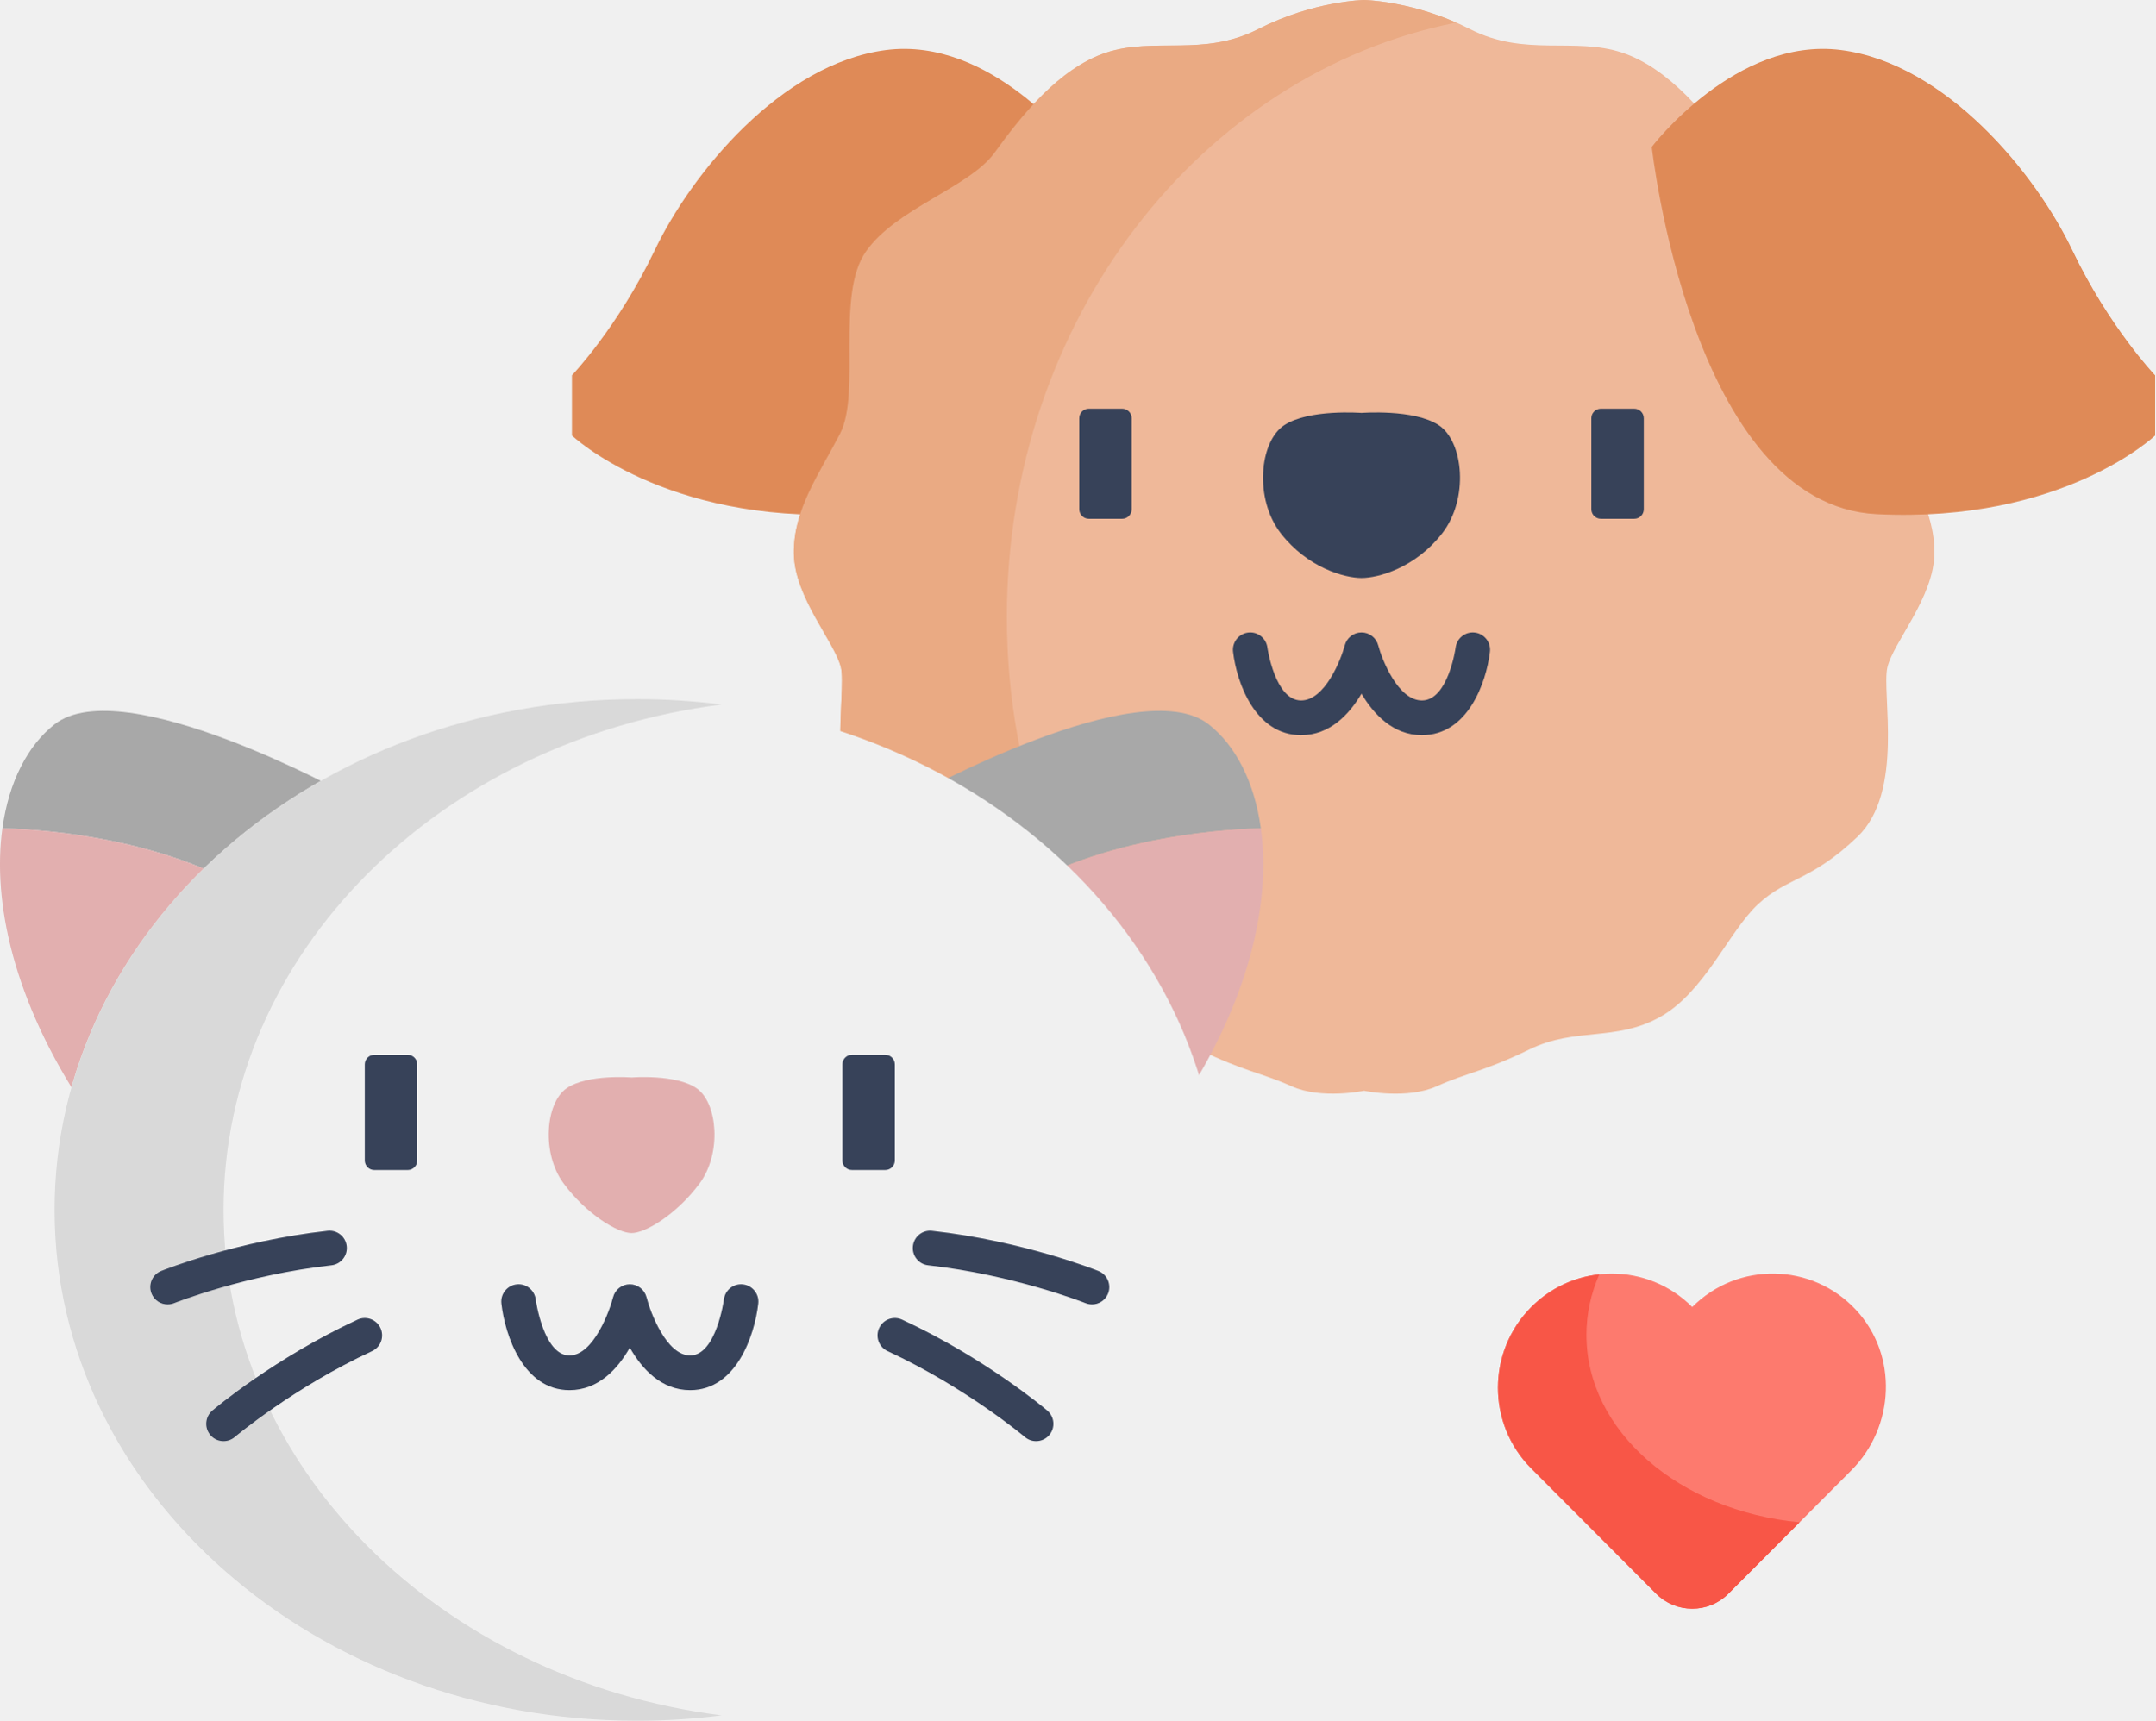
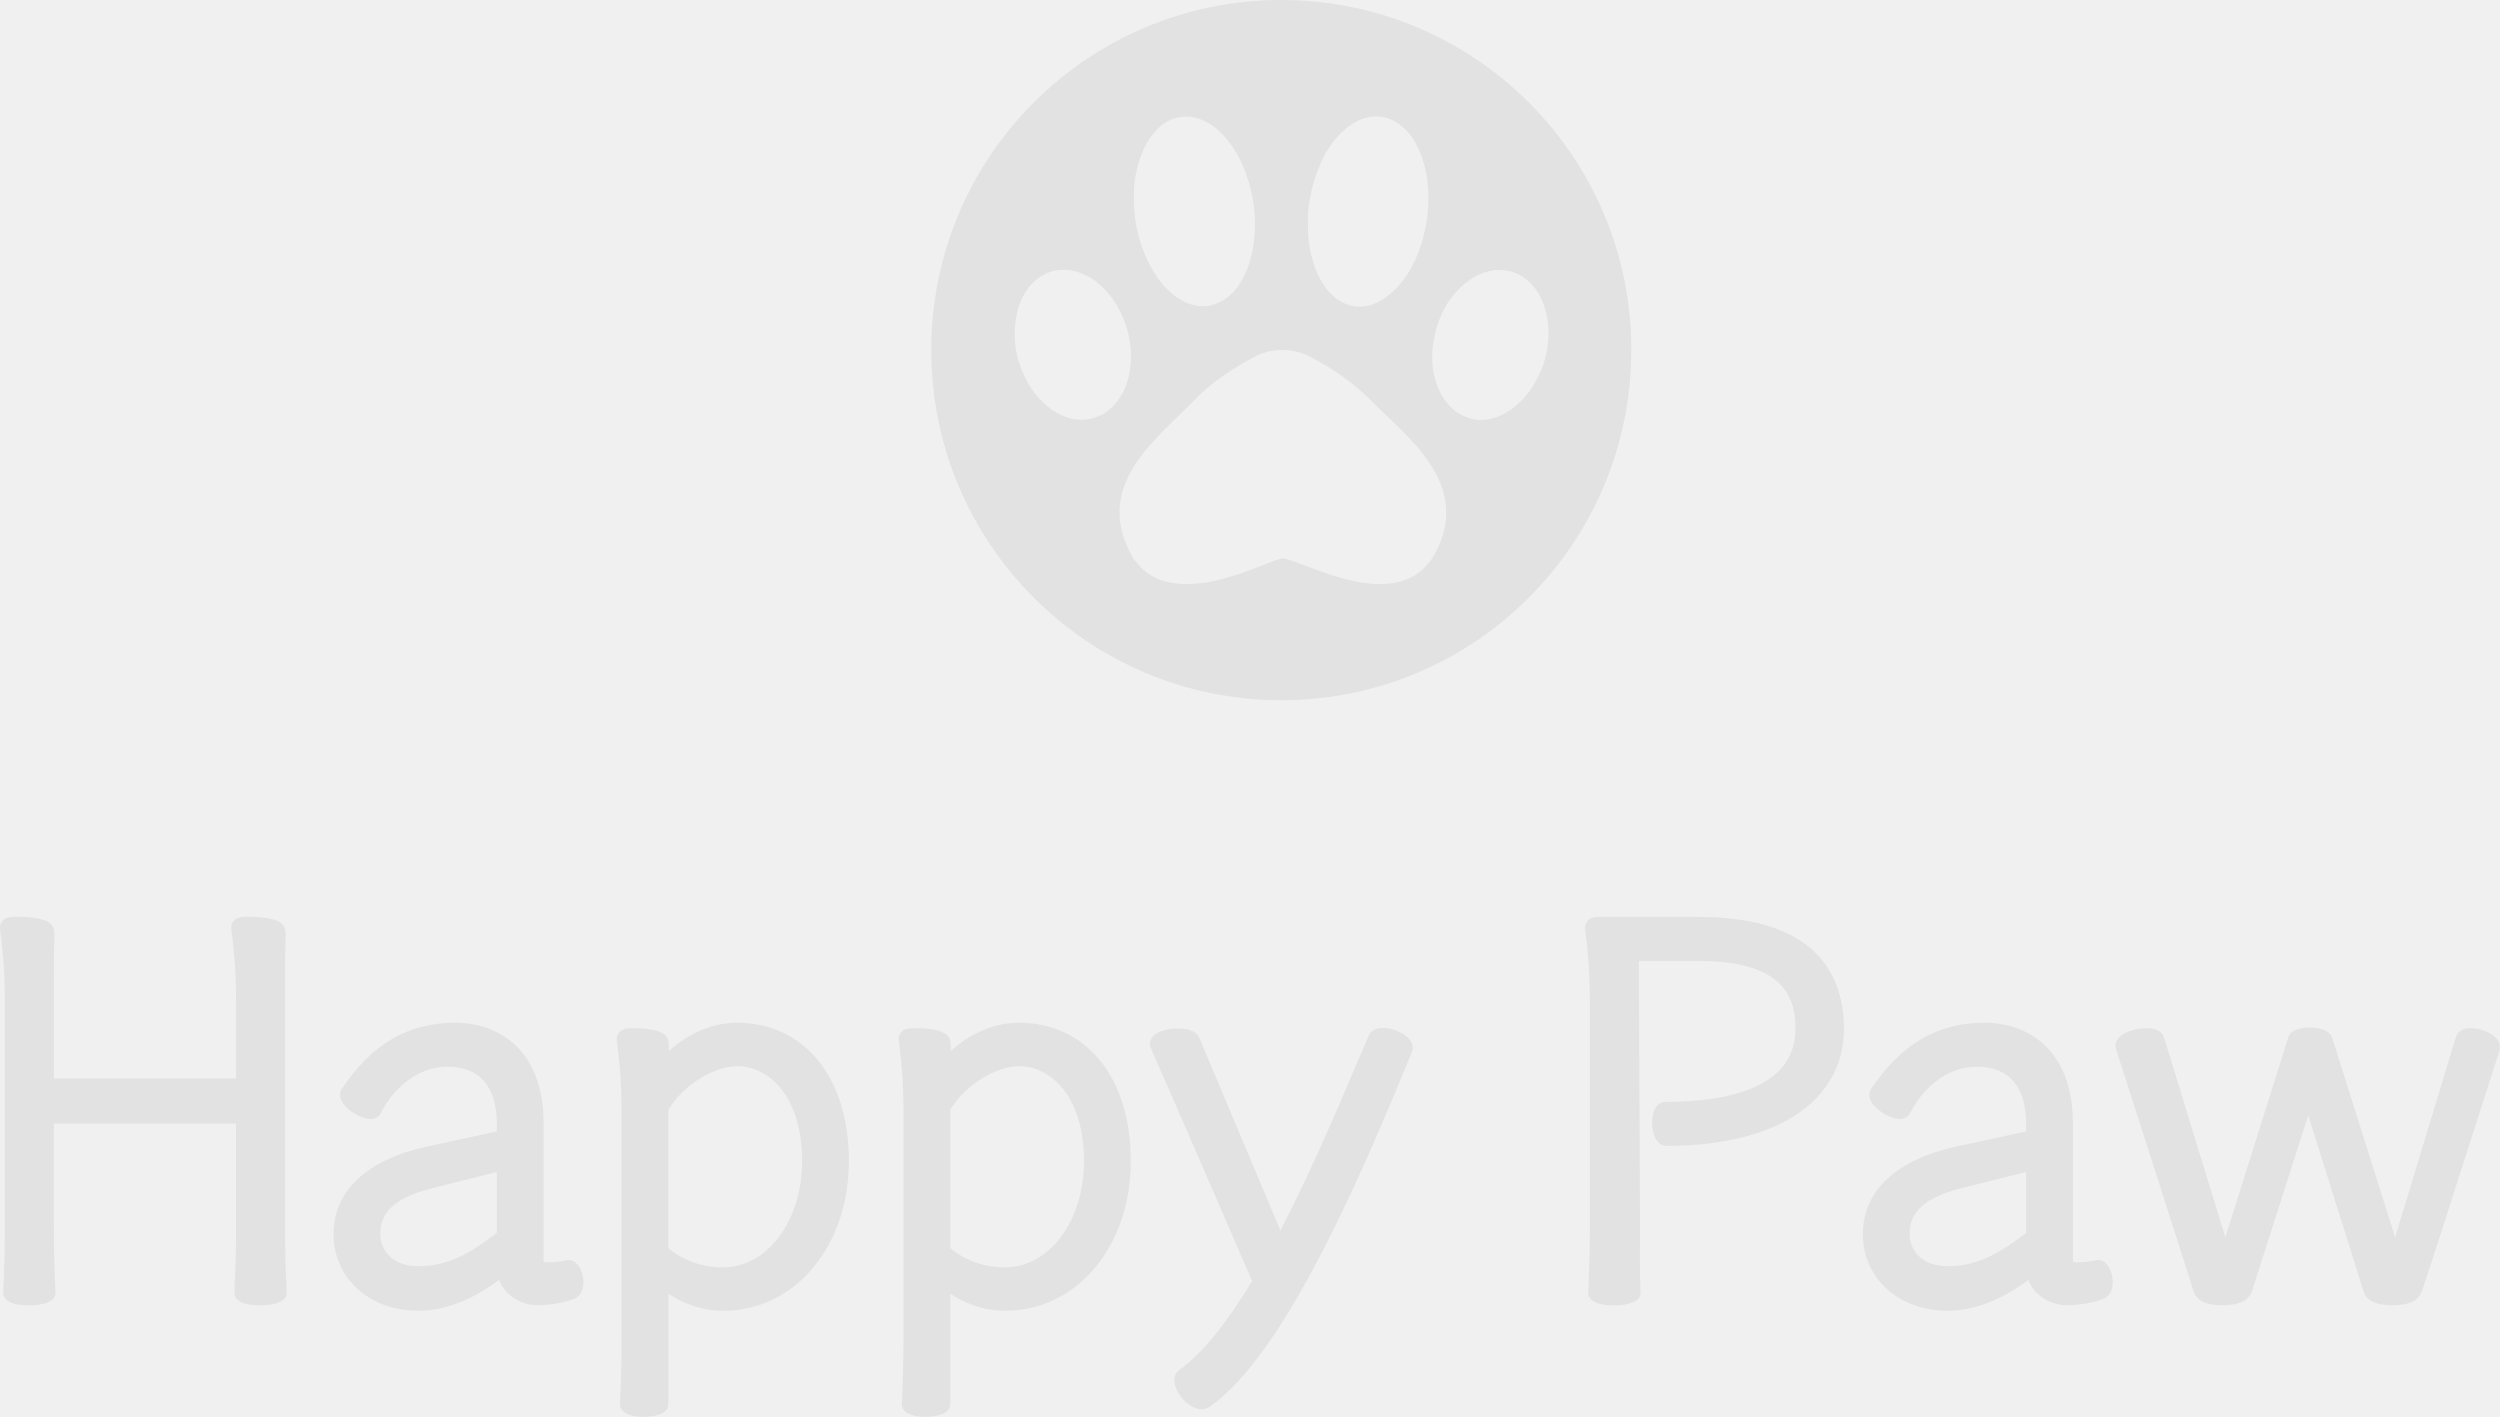
- <svg xmlns="http://www.w3.org/2000/svg" width="303" height="242" viewBox="0 0 303 242" fill="none">
-   <g clip-path="url(#clip0_88762_2086)">
-     <path d="M191.79 153.4C191.79 153.4 185.782 154.661 181.586 152.768C177.389 150.875 175.004 150.73 168.52 147.573C162.035 144.419 156.504 146.523 150.207 143.035C143.911 139.548 140.542 131.017 136.408 127.168C132.274 123.319 129.034 123.983 122.421 117.672C115.808 111.36 119.051 97.418 118.224 93.871C117.397 90.323 111.674 84.016 111.611 77.824C111.548 71.632 115.109 66.765 118.096 60.998C121.086 55.227 117.459 41.527 121.719 35.395C125.978 29.266 136.28 26.38 139.84 21.452C143.4 16.524 148.806 9.613 155.545 7.39C162.286 5.166 169.153 8.05 176.91 4.085C184.667 0.119 191.79 0 191.79 0C191.79 0 198.911 0.119 206.668 4.088C214.425 8.056 221.292 5.17 228.033 7.393C234.774 9.616 240.178 16.528 243.738 21.455C247.298 26.383 257.6 29.269 261.859 35.398C266.118 41.527 262.495 55.23 265.482 61.001C268.469 66.771 272.032 71.639 271.967 77.827C271.904 84.019 266.181 90.327 265.354 93.874C264.526 97.421 267.77 111.364 261.157 117.675C254.544 123.986 251.3 123.325 247.17 127.171C243.039 131.017 239.667 139.551 233.37 143.038C227.074 146.526 221.542 144.422 215.058 147.576C208.573 150.73 206.188 150.878 201.992 152.771C197.795 154.664 191.787 153.403 191.787 153.403L191.79 153.4Z" fill="#EFB899" />
-     <path d="M232.229 20.66C232.229 20.66 244.057 5.119 258.841 7.037C273.624 8.959 286.214 24.408 291.363 35.194C296.512 45.983 303 52.784 303 52.784V61.249C303 61.249 290.028 73.591 263.896 72.312C237.764 71.032 232.229 20.66 232.229 20.66Z" fill="#DF8A57" />
-     <path d="M151.182 20.66C151.182 20.66 139.354 5.119 124.57 7.037C109.787 8.959 97.197 24.408 92.048 35.194C86.899 45.983 80.411 52.784 80.411 52.784V61.249C80.411 61.249 93.383 73.591 119.515 72.312C145.647 71.032 151.182 20.66 151.182 20.66Z" fill="#DF8A57" />
-     <path d="M157.773 57.479H153.075C152.336 57.479 151.737 58.08 151.737 58.822V71.617C151.737 72.358 152.336 72.959 153.075 72.959H157.773C158.512 72.959 159.111 72.358 159.111 71.617V58.822C159.111 58.08 158.512 57.479 157.773 57.479Z" fill="#374259" />
-     <path d="M225.071 72.959H229.769C230.508 72.959 231.107 72.358 231.107 71.617V58.822C231.107 58.08 230.508 57.479 229.769 57.479H225.071C224.332 57.479 223.733 58.08 223.733 58.822V71.617C223.733 72.358 224.332 72.959 225.071 72.959Z" fill="#374259" />
-     <path d="M191.42 81.283C193.762 81.283 198.977 79.871 202.756 75.019C206.536 70.167 205.778 62.127 202.302 59.809C198.826 57.491 191.42 58.07 191.42 58.07C191.42 58.07 184.015 57.491 180.539 59.809C177.063 62.127 176.308 70.167 180.084 75.019C183.864 79.871 189.076 81.283 191.42 81.283Z" fill="#374259" />
-     <path d="M199.911 103.392C195.864 103.392 193.132 100.452 191.42 97.559C189.709 100.455 186.976 103.392 182.93 103.392C176.483 103.392 173.882 96.028 173.362 91.676C173.202 90.339 174.152 89.122 175.487 88.962C176.825 88.802 178.032 89.757 178.191 91.094C178.201 91.163 179.276 98.512 182.93 98.512C186.274 98.512 188.537 92.773 189.067 90.764C189.349 89.691 190.314 88.946 191.417 88.946H191.424C192.53 88.946 193.495 89.695 193.774 90.77C194.301 92.776 196.563 98.512 199.911 98.512C203.596 98.512 204.64 91.166 204.649 91.094C204.809 89.757 206.016 88.802 207.354 88.962C208.686 89.122 209.639 90.336 209.479 91.676C208.959 96.028 206.357 103.392 199.911 103.392Z" fill="#374259" />
-     <path d="M141.557 86.758C141.557 45.02 168.811 10.314 204.731 3.176C197.767 0.11 191.79 0 191.79 0C191.79 0 184.67 0.119 176.913 4.088C169.156 8.053 162.289 5.17 155.548 7.393C148.806 9.616 143.403 16.528 139.843 21.455C136.283 26.383 125.981 29.269 121.722 35.398C117.462 41.527 121.085 55.23 118.099 61.001C115.109 66.771 111.548 71.639 111.614 77.83C111.677 84.022 117.4 90.33 118.227 93.877C119.054 97.424 115.811 111.367 122.424 117.678C129.037 123.989 132.28 123.329 136.411 127.174C140.545 131.02 143.914 139.554 150.21 143.042C154.758 145.56 158.911 145.167 163.308 145.941C149.85 130.646 141.56 109.772 141.56 86.758H141.557Z" fill="#EAAA83" />
-     <path d="M48.967 111.823C48.967 111.823 17.3 94.311 7.669 101.87C3.911 104.82 1.238 109.927 0.335 116.514C2.902 116.546 22.769 117.099 36.628 126.435L48.97 111.826L48.967 111.823Z" fill="#A8A8A8" />
-     <path d="M11.866 155.746L36.625 126.432C22.766 117.096 2.902 116.543 0.332 116.511C-1.081 126.813 1.855 140.743 11.862 155.746H11.866Z" fill="#E2AFAF" />
-     <path d="M128.638 111.823C128.638 111.823 160.305 94.311 169.936 101.87C173.694 104.82 176.367 109.927 177.27 116.514C174.703 116.546 154.836 117.099 140.977 126.435L128.635 111.826L128.638 111.823Z" fill="#A8A8A8" />
-     <path d="M165.74 155.746L140.98 126.432C154.839 117.096 174.703 116.543 177.273 116.511C178.687 126.813 175.75 140.743 165.743 155.746H165.74Z" fill="#E2AFAF" />
-     <path d="M89.566 242C134.796 242 171.462 209.838 171.462 170.163C171.462 130.489 134.796 98.326 89.566 98.326C44.335 98.326 7.669 130.489 7.669 170.163C7.669 209.838 44.335 242 89.566 242Z" fill="#F0F0F0" />
-     <path d="M31.425 170.163C31.425 134.029 61.845 104.131 101.444 99.081C97.564 98.587 93.599 98.326 89.566 98.326C44.335 98.326 7.669 130.489 7.669 170.163C7.669 209.838 44.335 242 89.566 242C93.599 242 97.567 241.739 101.444 241.245C61.845 236.198 31.425 206.3 31.425 170.163Z" fill="#D9D9D9" />
-     <path d="M57.322 148.346H52.624C51.885 148.346 51.286 148.948 51.286 149.689V163.207C51.286 163.949 51.885 164.55 52.624 164.55H57.322C58.062 164.55 58.661 163.949 58.661 163.207V149.689C58.661 148.948 58.062 148.346 57.322 148.346Z" fill="#374259" />
-     <path d="M23.565 183.449C22.6 183.449 21.685 182.867 21.305 181.914C20.807 180.663 21.412 179.245 22.659 178.745C23.089 178.572 33.287 174.522 46.058 173.097C47.39 172.946 48.597 173.915 48.744 175.254C48.892 176.594 47.929 177.798 46.594 177.949C34.506 179.295 24.565 183.238 24.465 183.276C24.17 183.395 23.863 183.449 23.565 183.449Z" fill="#374259" />
-     <path d="M31.428 202.681C30.739 202.681 30.052 202.388 29.57 201.816C28.702 200.788 28.83 199.25 29.855 198.379C30.206 198.08 38.602 190.999 50.267 185.59C51.486 185.024 52.931 185.559 53.495 186.782C54.06 188.005 53.527 189.455 52.308 190.021C41.269 195.14 33.08 202.036 32.999 202.105C32.541 202.492 31.983 202.681 31.428 202.681Z" fill="#374259" />
-     <path d="M88.801 173.418C90.773 173.418 95.16 170.739 98.338 166.465C101.516 162.192 100.883 155.11 97.956 153.066C95.032 151.026 88.798 151.535 88.798 151.535C88.798 151.535 82.567 151.026 79.64 153.066C76.716 155.107 76.08 162.189 79.258 166.465C82.436 170.739 86.824 173.418 88.795 173.418H88.801Z" fill="#E2AFAF" />
-     <path d="M119.772 164.547H124.47C125.209 164.547 125.808 163.946 125.808 163.204V149.686C125.808 148.945 125.209 148.343 124.47 148.343H119.772C119.033 148.343 118.434 148.945 118.434 149.686V163.204C118.434 163.946 119.033 164.547 119.772 164.547Z" fill="#374259" />
-     <path d="M153.529 183.449C153.228 183.449 152.924 183.392 152.627 183.276C152.526 183.235 142.585 179.295 130.497 177.949C129.162 177.801 128.2 176.594 128.35 175.254C128.497 173.915 129.694 172.949 131.036 173.1C143.807 174.525 154.006 178.575 154.435 178.748C155.682 179.248 156.287 180.666 155.789 181.918C155.41 182.87 154.494 183.452 153.529 183.452V183.449Z" fill="#374259" />
-     <path d="M145.669 202.681C145.114 202.681 144.557 202.492 144.099 202.105C144.018 202.036 135.828 195.14 124.79 190.021C123.571 189.455 123.038 188.005 123.602 186.782C124.166 185.559 125.611 185.024 126.83 185.59C138.495 190.999 146.891 198.08 147.242 198.379C148.267 199.25 148.396 200.788 147.528 201.816C147.048 202.385 146.362 202.681 145.669 202.681Z" fill="#374259" />
-     <path d="M97.037 195.508C92.966 195.508 90.249 192.521 88.547 189.53C86.845 192.521 84.131 195.508 80.06 195.508C73.604 195.508 71.009 187.854 70.492 183.329C70.338 181.99 71.297 180.782 72.629 180.628C73.964 180.474 75.168 181.436 75.321 182.773C75.331 182.848 76.412 190.628 80.06 190.628C83.47 190.628 85.761 184.188 86.187 182.465C86.457 181.377 87.431 180.613 88.547 180.613C89.663 180.613 90.638 181.377 90.907 182.465C91.44 184.581 93.706 190.628 97.037 190.628C100.682 190.628 101.767 182.848 101.776 182.77C101.933 181.433 103.133 180.471 104.475 180.631C105.807 180.789 106.762 181.993 106.609 183.329C106.092 187.851 103.494 195.508 97.041 195.508H97.037Z" fill="#374259" />
-     <path d="M260.959 184.238C254.751 177.55 244.308 177.408 237.921 183.817C231.671 177.547 221.539 177.547 215.29 183.817C209.04 190.087 209.04 200.253 215.29 206.523L232.847 224.139C235.649 226.95 240.193 226.95 242.998 224.139L260.282 206.797C266.419 200.64 266.873 190.609 260.959 184.238Z" fill="#FD7A6E" />
-     <path d="M223.043 187.75C223.043 184.763 223.686 181.895 224.858 179.219C221.363 179.603 217.969 181.131 215.292 183.817C209.043 190.087 209.043 200.253 215.292 206.523L232.85 224.139C235.651 226.95 240.196 226.95 243.001 224.139L253.011 214.095C236.125 212.482 223.046 201.307 223.046 187.75H223.043Z" fill="#F85647" />
-   </g>
+ <svg xmlns="http://www.w3.org/2000/svg" id="Layer_1" viewBox="0 0 1894.52 1073.68">
  <defs>
-     <clipPath id="clip0_88762_2086">
-       <rect width="303" height="242" fill="white" />
-     </clipPath>
+     <style>.cls-1{fill:#e2e2e2;stroke-width:0px;}</style>
  </defs>
+   <path class="cls-1" d="m970.96,0c-146.51,0-265.25,118.73-265.25,265.25s118.73,265.38,265.25,265.38,265.25-118.73,265.25-265.38C1236.34,118.73,1117.48,0,970.96,0Zm21.49,152.02c.26-1.31.39-2.62.66-3.8.13-.39.13-.79.26-1.18.13-.92.39-1.7.52-2.62.13-.52.26-.92.39-1.31.13-.79.39-1.57.52-2.36.13-.52.26-.92.39-1.31.26-.79.39-1.57.66-2.23.13-.39.26-.92.39-1.31.26-.79.52-1.44.79-2.23.13-.39.26-.79.39-1.18.26-.79.52-1.57.79-2.23.13-.39.26-.79.39-1.05.26-.79.66-1.57.92-2.36.13-.26.26-.66.39-.92.39-.79.79-1.7,1.05-2.49.13-.26.26-.52.26-.66.39-.92.92-1.83,1.31-2.75,0-.13.13-.26.13-.39,11.01-21.23,28.31-34.07,45.34-30.93,24.51,4.46,39.31,39.97,33.02,79.55-2.36,14.55-7.08,27.52-13.5,38h0c-1.31,2.23-2.75,4.32-4.32,6.29,0,0,0,.13-.13.13-.66.92-1.44,1.83-2.1,2.62q-.13.13-.26.26c-2.23,2.75-4.72,5.11-7.21,7.21-.13.13-.26.26-.39.26-.66.52-1.44,1.18-2.1,1.7-.13.13-.26.26-.52.39-.79.52-1.57,1.05-2.36,1.57,0,0-.13,0-.13.13-.92.52-1.7,1.05-2.62,1.57-.13,0-.26.13-.26.13-.79.39-1.44.79-2.23,1.05-.26.13-.52.13-.66.26-.66.26-1.31.52-1.97.79-.26.13-.52.13-.66.26-.79.26-1.57.52-2.36.66h-.26c-.92.26-1.83.39-2.62.52-.26,0-.52,0-.66.13-.66.13-1.31.13-1.97.13h-3.54c-.92-.13-1.83-.13-2.62-.39-3.01-.52-6.03-1.57-8.78-3.01-1.31-.79-2.75-1.57-3.93-2.49-3.15-2.36-6.16-5.37-8.65-8.91-1.05-1.44-1.97-2.88-2.88-4.46-6.42-11.01-10.22-25.95-10.22-42.33-.13-6.55.26-12.58,1.31-18.74Zm-133.15-6.03v-.66c0-1.44.13-2.88.26-4.32v-.79c.13-1.57.26-3.15.52-4.59,0-.26.13-.52.13-.66.26-1.44.39-2.88.79-4.19,0-.13,0-.26.13-.39.26-1.44.66-3.01,1.05-4.46,0-.26.13-.39.13-.52.79-2.88,1.7-5.77,2.75-8.39,0-.13.13-.26.13-.39,1.05-2.75,2.23-5.24,3.54-7.6,0-.13.13-.13.13-.26,1.31-2.36,2.88-4.72,4.46-6.68,0,0,0-.13.13-.13,1.57-2.1,3.41-3.93,5.24-5.64h0c4.46-3.93,9.44-6.55,15.07-7.47,24.51-4.46,49.54,23.98,55.83,63.43,3.54,22.67.26,44.03-7.86,58.97h0c-1.57,2.75-3.15,5.37-4.98,7.6h0c-.39.52-.79.92-1.18,1.44-.13.13-.26.26-.26.39l-1.18,1.18-.39.39c-.39.39-.79.79-1.18,1.05-.13.13-.39.26-.52.39-.39.39-.79.66-1.18,1.05-.13.13-.39.26-.52.39-.66.52-1.31,1.05-2.1,1.57-.26.13-.52.39-.79.52-.26.13-.66.39-.92.52-.39.26-.66.39-1.05.52-.26.13-.52.26-.92.52-.39.13-.79.39-1.05.52-.26.13-.52.26-.92.39s-.79.26-1.18.52c-.26.13-.52.26-.79.26-.39.13-.92.26-1.31.39-.26.13-.52.13-.66.26-.66.13-1.44.39-2.1.52h0c-19.92,3.54-40.1-14.55-50.45-42.59-.39-1.05-.79-2.23-1.18-3.28-1.05-3.28-2.1-6.81-2.88-10.35-.52-2.36-1.05-4.85-1.44-7.21-.26-1.7-.52-3.41-.66-5.11,0-.39-.13-.79-.13-1.18-.13-1.7-.26-3.28-.39-4.98v-.52c-.13-1.57-.13-3.01-.13-4.59v-1.05c0-1.7,0-3.28,0-4.85Zm-12.32,157.65c-.66.92-1.44,1.83-2.1,2.62l-.13.13c-.66.79-1.44,1.57-2.23,2.36l-.13.13c-.79.79-1.57,1.44-2.36,2.1-.13.13-.26.26-.39.26-.79.66-1.57,1.18-2.36,1.7l-.13.13c-.79.52-1.7,1.05-2.62,1.44-.26.13-.39.26-.66.26-.92.39-1.83.92-2.75,1.18-2.1.79-4.19,1.31-6.29,1.7-2.1.39-4.32.52-6.42.39-.66,0-1.44-.13-2.1-.13-1.44-.13-2.88-.39-4.32-.66-2.88-.66-5.64-1.7-8.39-3.01-3.41-1.7-6.81-3.8-9.96-6.42-.66-.52-1.31-1.05-1.83-1.57-3.15-2.75-6.03-6.03-8.65-9.57-4.19-5.77-7.73-12.58-10.35-20.05-.52-1.44-.92-2.88-1.31-4.32-.13-.26-.13-.52-.26-.79-.39-1.44-.66-2.75-.92-4.19,0-.26-.13-.52-.13-.79-.26-1.44-.52-2.88-.66-4.19v-.26c-.13-1.31-.26-2.75-.39-4.06v-.66c-.13-1.31-.13-2.75-.13-4.06v-.79c0-1.31,0-2.75.13-4.06v-.39c.13-1.31.13-2.49.39-3.8v-.52c.13-1.31.39-2.49.66-3.8,0-.26.13-.52.13-.79.26-1.18.52-2.49.79-3.67,0-.13.13-.26.13-.52.26-1.18.66-2.36,1.05-3.41,0-.13.13-.26.13-.39.39-1.18.92-2.23,1.31-3.41.13-.26.13-.39.26-.66l1.57-3.15c.13-.13.13-.26.26-.39.52-1.05,1.18-1.97,1.7-2.88l.13-.13c.66-.92,1.31-1.83,1.97-2.75.13-.13.26-.26.39-.52.66-.92,1.44-1.7,2.23-2.49.13-.13.26-.26.39-.39.79-.79,1.57-1.57,2.49-2.36h0c2.88-2.36,6.03-4.19,9.44-5.5,22.15-8.39,48.23,9.17,58.45,39.45,6.29,18.48,4.98,37.48-1.97,51.37h0c-1.44,2.36-2.62,4.32-4.06,6.29h0Zm241.13,114.67c-20.18,38.79-68.28,22.15-96.71,11.14h-.13c-.52-.26-1.05-.39-1.57-.52q-.13,0-.26-.13c-.39-.13-.92-.39-1.31-.52-1.18-.39-2.23-.92-3.28-1.31h-.13c-.39-.13-.92-.39-1.31-.52h-.13c-.39-.13-.79-.26-1.31-.52h-.13c-.39-.13-.79-.26-1.18-.39h-.13c-.39-.13-.79-.26-1.18-.39h-.13c-2.88-1.05-5.24-1.83-6.95-2.1h0c-4.72.79-14.15,4.98-25.82,9.3h-.13c-.66.26-1.18.39-1.83.66h-.13c-.66.26-1.18.39-1.83.66q-.13,0-.26.13c-.52.26-1.18.39-1.7.66-.13,0-.26.13-.39.13-.52.13-1.18.39-1.7.52-.13,0-.26.13-.39.13-.52.13-1.18.39-1.7.52-.13,0-.26.13-.39.13-.52.13-1.18.39-1.7.52-.13,0-.26.13-.52.13-.52.13-1.18.39-1.7.52-.13,0-.26.13-.52.13-.52.13-1.18.39-1.7.52-.13,0-.26.13-.52.13-.52.13-1.18.26-1.7.52-.13,0-.26.13-.52.13-.52.13-1.18.26-1.7.52-.13,0-.26.13-.39.13-.66.13-1.18.26-1.83.39-.13,0-.26,0-.39.13-.66.13-1.31.26-1.97.39h-.26c-.79.13-1.44.26-2.23.52h0c-3.01.66-6.16,1.18-9.17,1.44h-.13c-.66.13-1.44.13-2.1.26h-.52c-.66,0-1.18.13-1.83.13h-.66c-.52,0-1.05.13-1.57.13h-7.47c-.39,0-.92,0-1.31-.13-.26,0-.66,0-.92-.13-.39,0-.92-.13-1.31-.13-.26,0-.66-.13-.92-.13-.39,0-.79-.13-1.18-.13-.26,0-.66-.13-.92-.13-.39-.13-.79-.13-1.18-.26-.26,0-.66-.13-.92-.13-.39-.13-.79-.13-1.18-.26-.26-.13-.66-.13-.92-.26-.39-.13-.79-.26-1.18-.26-.26-.13-.66-.13-.92-.26-.39-.13-.79-.26-1.18-.39-.26-.13-.66-.26-.92-.26-.39-.13-.79-.26-1.05-.39-.26-.13-.66-.26-.92-.39-.39-.13-.66-.26-1.05-.52-.26-.13-.52-.26-.92-.39-.39-.13-.66-.39-1.05-.52-.26-.13-.52-.26-.92-.39-.39-.13-.66-.39-1.05-.52-.26-.13-.52-.39-.79-.52-.39-.26-.66-.39-1.05-.66-.26-.13-.52-.39-.79-.52-.26-.26-.66-.52-.92-.66-.26-.26-.52-.39-.79-.66-.26-.26-.66-.52-.92-.79s-.52-.39-.79-.66c-.26-.26-.66-.52-.92-.79s-.52-.52-.79-.66c-.26-.26-.66-.66-.92-.92s-.52-.52-.66-.79c-.26-.26-.52-.66-.92-1.05-.26-.26-.39-.52-.66-.79-.26-.39-.52-.79-.92-1.05-.26-.26-.39-.52-.66-.79-.26-.39-.52-.79-.92-1.18-.13-.26-.39-.52-.52-.79-.26-.52-.66-.92-.92-1.44l-.39-.79c-.39-.79-.92-1.57-1.31-2.36h0c-.52-.92-.92-1.97-1.44-2.88-.13-.26-.26-.52-.39-.92-.26-.66-.66-1.31-.92-2.1-.13-.26-.26-.66-.39-.92-.26-.79-.66-1.57-.92-2.36,0-.13-.13-.26-.13-.39-.39-.92-.66-1.83-.92-2.75-.13-.26-.13-.52-.26-.79-.26-.66-.39-1.31-.52-1.97-.13-.26-.13-.52-.26-.92-.13-.66-.39-1.44-.52-2.1,0-.26-.13-.39-.13-.66-.13-.92-.39-1.7-.52-2.62,0-.26,0-.39-.13-.52-.13-.66-.13-1.31-.26-2.1,0-.26,0-.52-.13-.79,0-.66-.13-1.31-.13-1.97v-6.42c0-.66.13-1.18.13-1.83,0-.26,0-.52.13-.79.13-.79.13-1.57.26-2.36v-.13c.13-.79.26-1.57.39-2.49,0-.26.13-.39.13-.66.13-.66.26-1.18.39-1.83,0-.26.13-.52.13-.66.13-.66.39-1.31.52-2.1,0-.13,0-.26.13-.39.26-.79.52-1.57.79-2.36,0-.13.13-.39.13-.52.26-.66.39-1.18.66-1.83.13-.26.13-.39.26-.66.26-.66.52-1.18.79-1.83,0-.13.13-.26.13-.39.39-.79.66-1.57,1.05-2.36,0-.13.13-.13.13-.26.26-.66.66-1.31.92-1.97.13-.13.13-.39.26-.52.26-.66.66-1.18.92-1.83.13-.13.13-.26.26-.39.79-1.44,1.7-2.88,2.62-4.46.13-.13.13-.26.26-.39.39-.66.79-1.18,1.18-1.7.13-.13.13-.26.26-.39.92-1.44,1.97-2.88,3.01-4.32q.13-.13.26-.26c.39-.66.92-1.18,1.44-1.83.13-.13.13-.26.26-.39,1.05-1.44,2.23-2.75,3.41-4.19h0c.52-.66,1.18-1.31,1.7-1.97q.13-.13.26-.26c.52-.66,1.18-1.31,1.7-1.97h0c10.48-11.79,22.41-22.28,31.45-31.71,13.76-14.42,31.85-25.69,45.74-33.02,13.5-7.08,29.09-7.08,42.59,0,13.89,7.34,31.98,18.61,45.74,33.02,26.73,26.87,76.4,62.77,49.27,114.8Zm74.31-126.99h0c-2.36,3.93-4.98,7.47-7.86,10.62h0c-2.88,3.15-5.9,5.9-9.04,8.13-.13,0-.13.13-.26.13-2.1,1.44-4.19,2.75-6.42,3.8,0,0-.13,0-.13.13-1.05.52-2.1.92-3.15,1.44-.13,0-.26.13-.39.13-1.05.39-2.1.79-3.28,1.05h-.13c-1.05.26-2.1.52-3.15.79-.13,0-.26,0-.39.13-1.05.13-2.1.26-3.15.39h-.52c-1.05.13-2.1.13-3.15.13h-.13c-1.05,0-2.1-.13-3.01-.26-.13,0-.39,0-.52-.13-1.05-.13-1.97-.39-3.01-.66-.26,0-.39-.13-.66-.13-1.05-.26-2.1-.66-3.15-1.05h0c-4.19-1.57-7.86-3.93-11.01-6.95-.52-.52-1.05-1.05-1.57-1.57-4.06-4.32-7.21-9.7-9.44-15.86-.26-.79-.52-1.57-.79-2.36-.52-1.57-.92-3.15-1.31-4.85-.13-.79-.39-1.7-.52-2.49-.26-1.7-.52-3.41-.66-5.24-.26-2.62-.39-5.37-.26-8.13,0-1.7.13-3.54.39-5.37.13-1.05.26-1.97.39-3.01.39-2.62.92-5.11,1.44-7.73.13-.52.26-1.05.39-1.57.39-1.57.92-3.28,1.44-4.85.39-1.31.92-2.49,1.31-3.67.13-.26.26-.66.39-.92.52-1.18.92-2.23,1.44-3.41v-.13c.52-1.18,1.18-2.36,1.7-3.41.13-.26.26-.52.39-.66.52-1.05,1.18-2.1,1.83-3.15h0c.66-1.05,1.31-2.1,2.1-3.15.13-.13.26-.26.39-.52,1.44-2.1,3.01-3.93,4.59-5.77.13-.13.13-.26.26-.26,12.45-13.89,29.09-19.92,44.03-14.28,22.15,8.39,31.71,39.71,21.62,69.98-2.1,5.37-4.32,10.22-7.08,14.68Z" />
+   <path class="cls-1" d="m216.03,928.08v-185.35c0-8.81,0-23.55.42-33.59v-.18c0-5.36-1.06-8.92-6.39-11.21-5.65-2.57-18.81-3.36-25.87-2.91-2.23.2-5.42.77-7.39,3.36-1.97,2.59-1.72,5.8-1.24,8.43,1,7.02,3.33,26.06,3.33,51.31v59.33H40.81v-74.53c0-8.81,0-23.55.42-33.59v-.18c0-5.36-1.06-8.92-6.39-11.21-5.64-2.57-18.81-3.35-25.87-2.91-2.23.2-5.42.77-7.39,3.36-1.97,2.6-1.72,5.8-1.24,8.43,1,7.02,3.33,26.06,3.33,51.31v170.15c0,22.46-.43,33.04-1.26,51.31v.2c0,2.15,1.01,6.08,7.81,8.17,3.11.96,7.26,1.48,11.67,1.48,4.73,0,20.18-.7,20.18-9.65v-.2c-.82-17.93-1.27-27.8-1.27-51.31v-76.64h138.08v76.64c0,22.51-.43,33.07-1.26,51.31v.2c0,6.13,7.1,9.65,19.48,9.65,4.73,0,20.18-.7,20.18-9.65v-.2c-.82-17.9-1.27-27.76-1.27-51.31Z" />
+   <path class="cls-1" d="m429.37,955c-5.06,1.08-9.73,1.59-14.69,1.59-2.02,0-2.64-.38-2.67-.35-.02-.04-.09-.24-.09-.71v-104.28c0-56.18-34.56-76.2-66.91-76.2-35.73,0-63.06,15.92-86.04,50.15-1.07,1.65-2.46,5.11.21,9.79,3.82,6.7,14.98,13.26,22.05,12.96,3.42-.13,6.12-1.78,7.37-4.43,8.49-16.98,26.22-35.13,50.51-35.13s37.37,14.97,37.37,43.28v5.72l-53.11,11.49c-45.53,10.06-70.6,33.64-70.6,66.39s26.47,58.04,64.38,58.04c23.84,0,45.58-11.85,61.04-23.32,4.61,12.09,17.25,19.09,28.89,19.09,7.94,0,19.53-1.31,28.27-4.97,6.66-2.64,7.99-11.54,5.87-18.99-2.03-7.12-6.64-11.11-11.84-10.13Zm-52.89-66.85v46.17c-19.06,14.39-35.82,25.22-59.33,25.22-19.98,0-28.93-12.2-28.93-24.28s4.72-26.22,39.71-34.97l48.54-12.14Z" />
+   <path class="cls-1" d="m558.65,775.04c-18.25,0-35.97,7.36-51.78,21.39.03-1.03.06-2.03.06-3.03,0-5.36-1.06-8.92-6.39-11.21-5.9-2.68-17.62-3.32-24.19-2.91-2.23.2-5.42.77-7.39,3.36-1.97,2.59-1.72,5.8-1.24,8.43,1,7.02,3.33,26.06,3.33,51.31v170.15c0,22.5-.43,33.06-1.26,51.31v.2c0,2.12.94,5.99,7.23,8.13,2.89.98,6.73,1.52,10.8,1.52,9.03,0,18.67-2.54,18.67-9.65v-83.55c13.47,8.62,27.15,12.82,41.6,12.82,54.27,0,95.2-48.73,95.2-113.35,0-31.63-8.26-58.25-23.88-76.98-15.23-18.27-36.25-27.93-60.77-27.93Zm-10.55,185.35c-15.92,0-29.55-4.76-41.6-14.53v-104.82c12.17-20.46,36.36-33.08,52.15-33.08,23.69,0,49.19,22.53,49.19,71.99,0,45.1-26.24,80.44-59.75,80.44Z" />
+   <path class="cls-1" d="m772.28,775.04c-18.25,0-35.98,7.36-51.78,21.39.03-1.02.06-2.03.06-3.03,0-5.36-1.06-8.92-6.39-11.21-5.91-2.68-17.62-3.32-24.19-2.91-2.23.2-5.42.77-7.38,3.36-1.97,2.59-1.72,5.8-1.24,8.43,1,7.02,3.33,26.06,3.33,51.31v170.15c0,22.51-.43,33.08-1.26,51.31v.2c0,2.12.94,5.99,7.23,8.13,2.89.98,6.73,1.52,10.8,1.52,9.03,0,18.67-2.54,18.67-9.65v-83.55c13.47,8.62,27.15,12.82,41.59,12.82,54.27,0,95.2-48.73,95.2-113.35,0-31.63-8.26-58.25-23.88-76.98-15.23-18.27-36.25-27.93-60.76-27.93Zm-10.56,185.35c-15.92,0-29.55-4.76-41.59-14.53v-104.82c12.17-20.46,36.36-33.08,52.15-33.08,23.69,0,49.19,22.53,49.19,71.99,0,45.1-26.24,80.44-59.75,80.44Z" />
+   <path class="cls-1" d="m1045.8,779.14c-5.71.71-7.87,3.93-8.65,5.77-2.18,5.1-4.45,10.44-6.8,15.97-16.71,39.33-37.27,87.71-60.04,131.62l-61.38-145.88c-1.11-2.65-4.1-6.01-12.02-6.99-7.21-.89-19.38.52-23.84,6.46-1.83,2.43-2.19,5.42-.96,8.28,7.37,16.39,55.45,127.05,76.76,176.44-20.15,33.14-38.17,55.15-54.95,67.2-2.89,1.98-4.31,5.2-3.98,9.08.59,7.15,7.27,16.04,14.57,19.42,2.06.95,4.09,1.43,6.01,1.43,2.25,0,4.34-.65,6.14-1.93,59.07-40.4,120.27-188.67,153.15-268.35,1.36-3.21.84-6.66-1.46-9.73-4.24-5.64-14.76-9.74-22.53-8.78Z" />
+   <path class="cls-1" d="m1287.36,694.83h-76.84l-.4.02c-2.23.2-5.42.77-7.39,3.36-1.97,2.59-1.72,5.8-1.24,8.43,1,7.02,3.33,26.06,3.33,51.31v170.15c0,22.51-.43,33.07-1.26,51.31v.2c0,2.16,1.01,6.08,7.81,8.17,3.12.96,7.26,1.48,11.68,1.48,4.73,0,20.19-.7,20.19-9.65v-.2c-.61-13.34-.56-21.83-.48-34.69.03-4.82.06-10.21.06-16.64l-.84-185.33v-14.57h45.39c65.67,0,73.26,29.28,73.26,51.31,0,45.89-53.61,55.53-98.59,55.53-3.54,0-6.56,2.23-8.28,6.11-1.45,3.29-1.76,7.03-1.76,9.6,0,8.49,3.41,17.63,10.88,17.63,40.58,0,74.41-8.06,97.83-23.3,23.96-15.6,36.63-38.27,36.63-65.56,0-38.61-19.08-84.64-109.98-84.64Z" />
+   <path class="cls-1" d="m1588.31,955c-5.06,1.08-9.73,1.59-14.7,1.59-2.06,0-2.7-.36-2.67-.35-.02-.04-.09-.24-.09-.71v-104.28c0-56.18-34.56-76.2-66.91-76.2-35.73,0-63.06,15.92-86.04,50.15-1.07,1.65-2.46,5.11.21,9.79,3.81,6.7,14.93,13.25,22.05,12.96,3.42-.13,6.12-1.78,7.37-4.43,8.49-16.98,26.22-35.13,50.51-35.13s37.37,14.97,37.37,43.28v5.72l-53.1,11.49c-45.53,10.06-70.6,33.64-70.6,66.39s26.47,58.04,64.38,58.04c23.85,0,45.58-11.85,61.03-23.32,4.62,12.09,17.25,19.09,28.89,19.09,7.94,0,19.53-1.31,28.26-4.97,6.66-2.64,8-11.54,5.87-18.99-2.03-7.12-6.64-11.11-11.84-10.13Zm-52.9-66.85v46.17c-19.06,14.39-35.82,25.22-59.33,25.22-19.98,0-28.93-12.2-28.93-24.28s4.72-26.22,39.71-34.97l48.54-12.14Z" />
+   <path class="cls-1" d="m1891.66,786.77c-4.79-5.35-15.76-8.79-23.02-7.23-5.19,1.12-6.94,4.36-7.51,6.19l-46.1,151.87-47.65-151.09c-2-6.01-10.52-7.97-17.91-7.82-4.02.09-13.58,1-15.42,7.47l-47.66,151.49-46.5-151.5c-.59-1.88-2.46-5.22-8.3-6.48-7.71-1.66-20.71.92-25.93,6.74-2.35,2.62-3.08,5.74-2.07,8.78,7.09,21.71,55.34,172.35,58.66,183.16,2.92,9.5,13.27,10.72,21.96,10.72s18.75-1.24,22.29-10.44l42.7-133.45,41.83,133.16c2.92,9.5,13.27,10.72,21.96,10.72s18.75-1.24,22.31-10.49c2.88-7.79,25.54-78.54,42.08-130.21,8.09-25.26,14.47-45.21,16.66-51.9,1.11-3.32.26-6.78-2.38-9.72Z" />
</svg>
